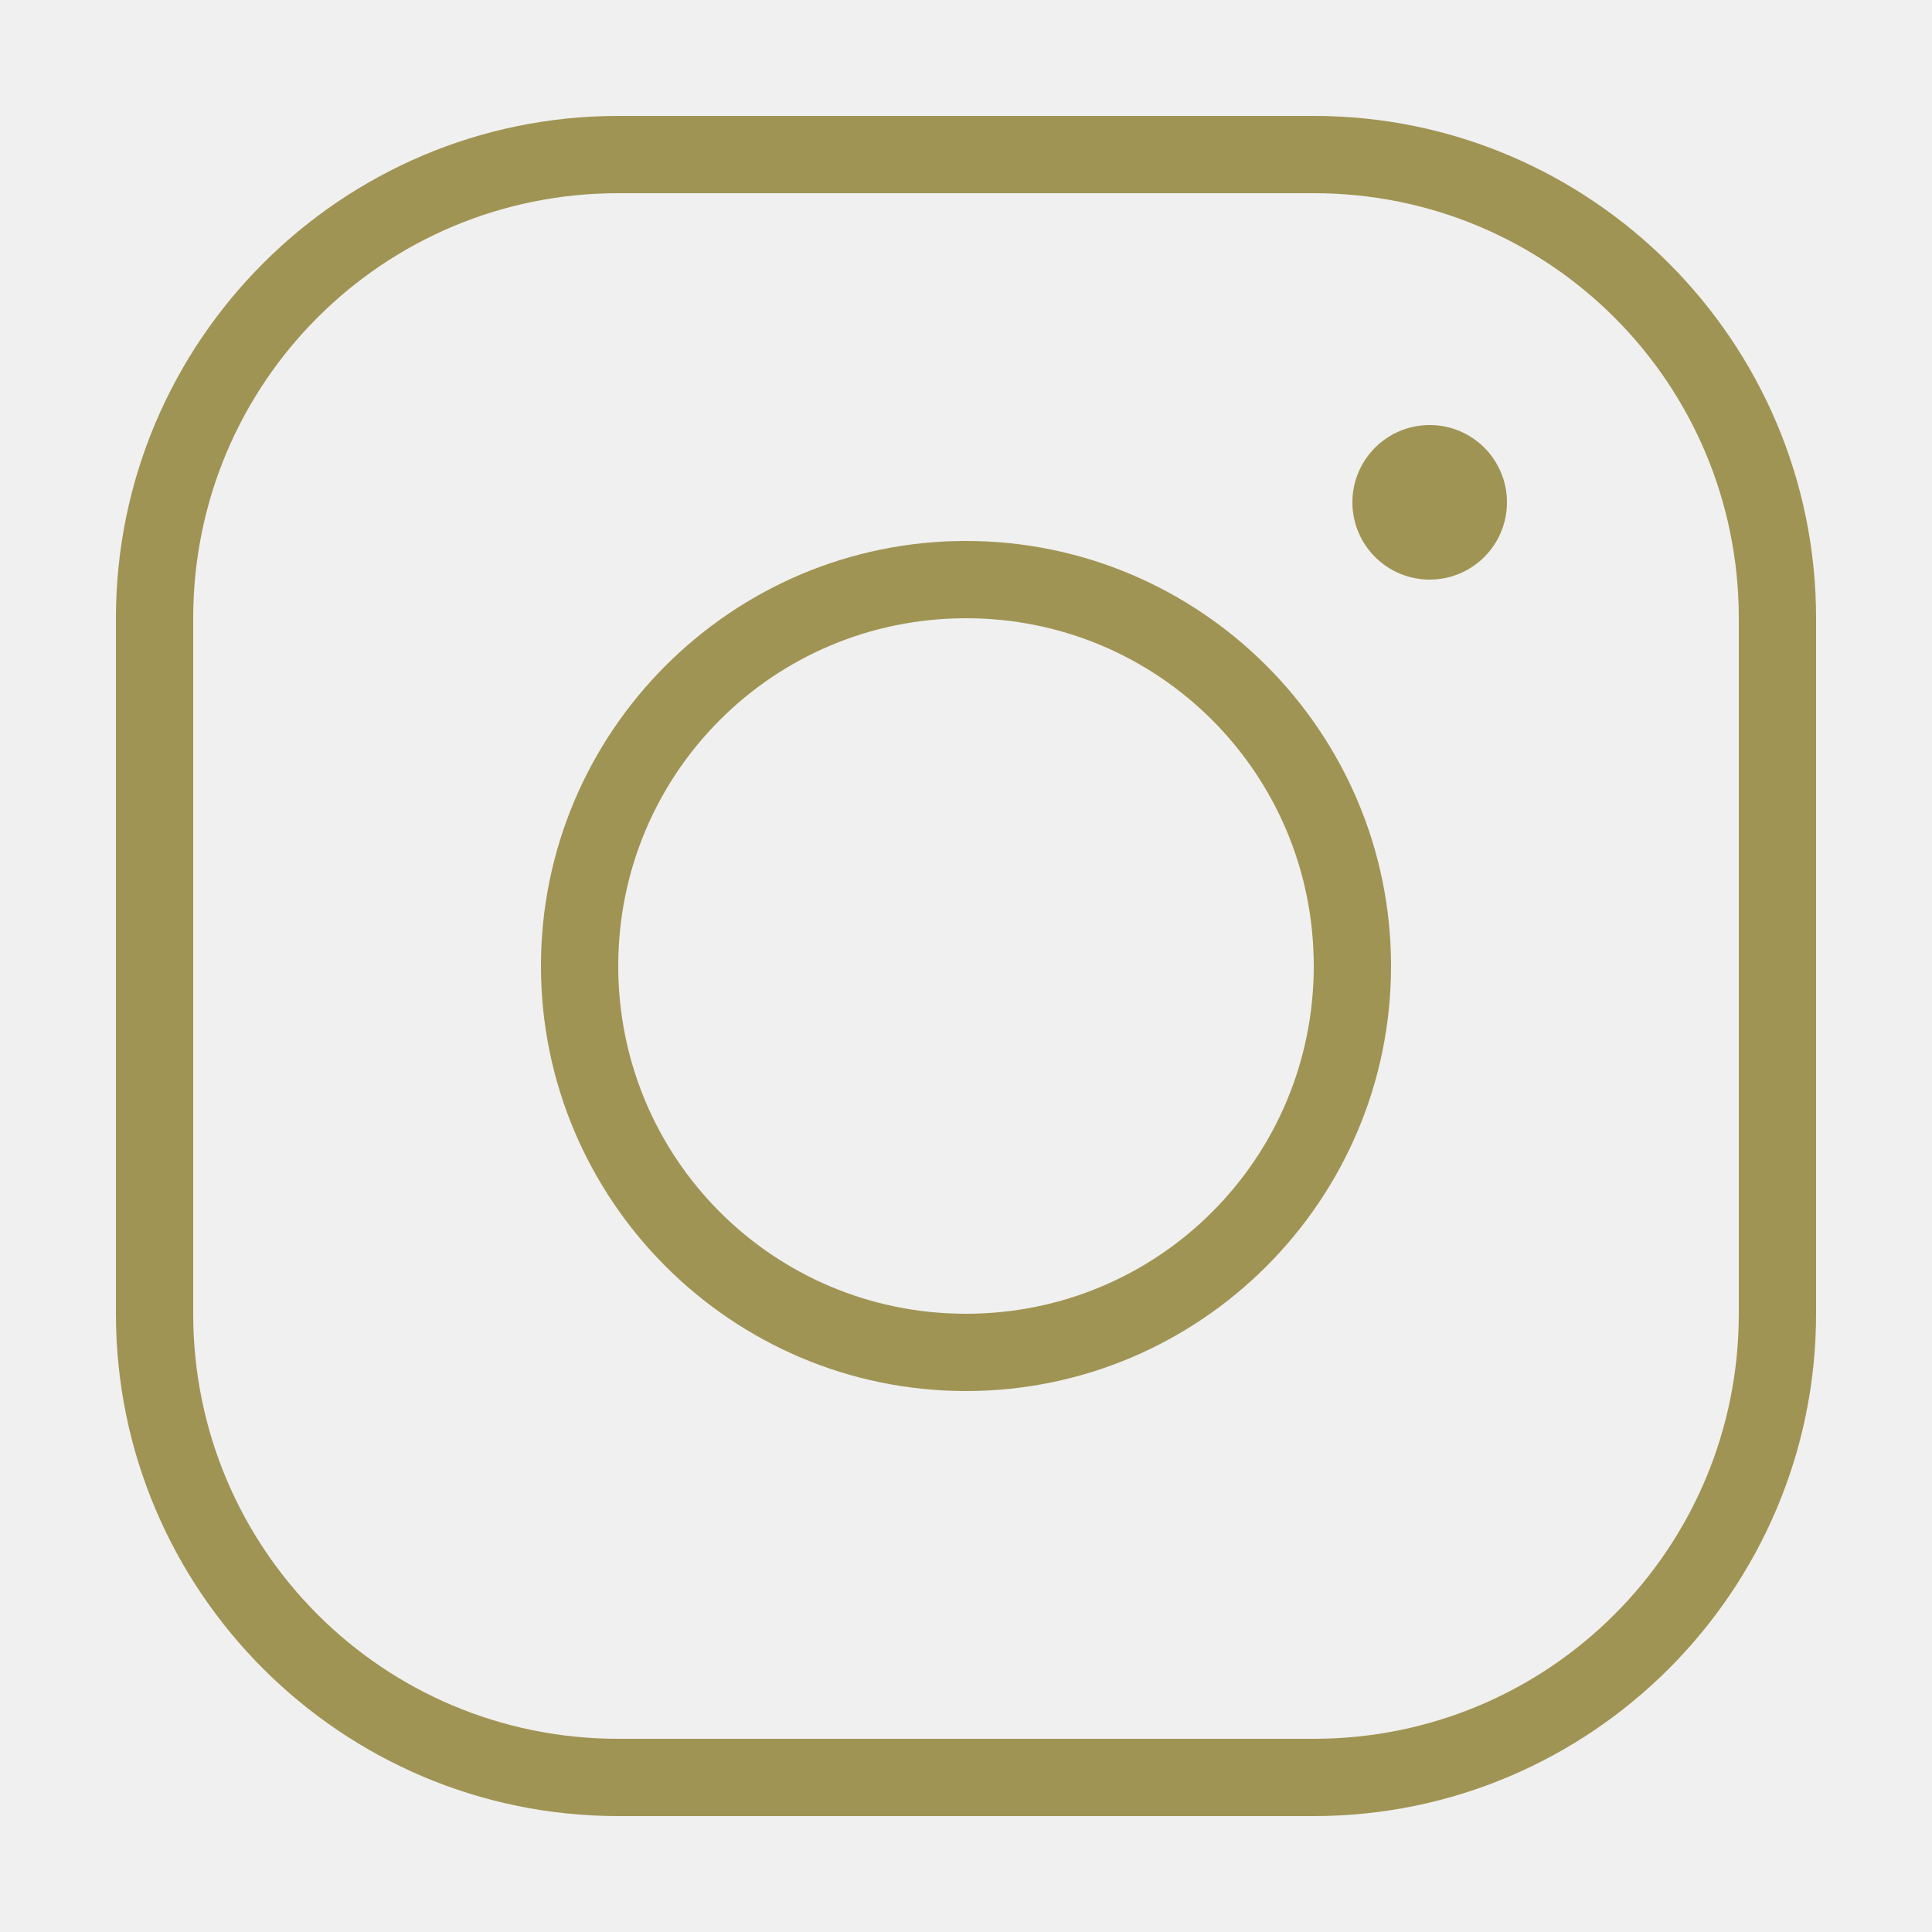
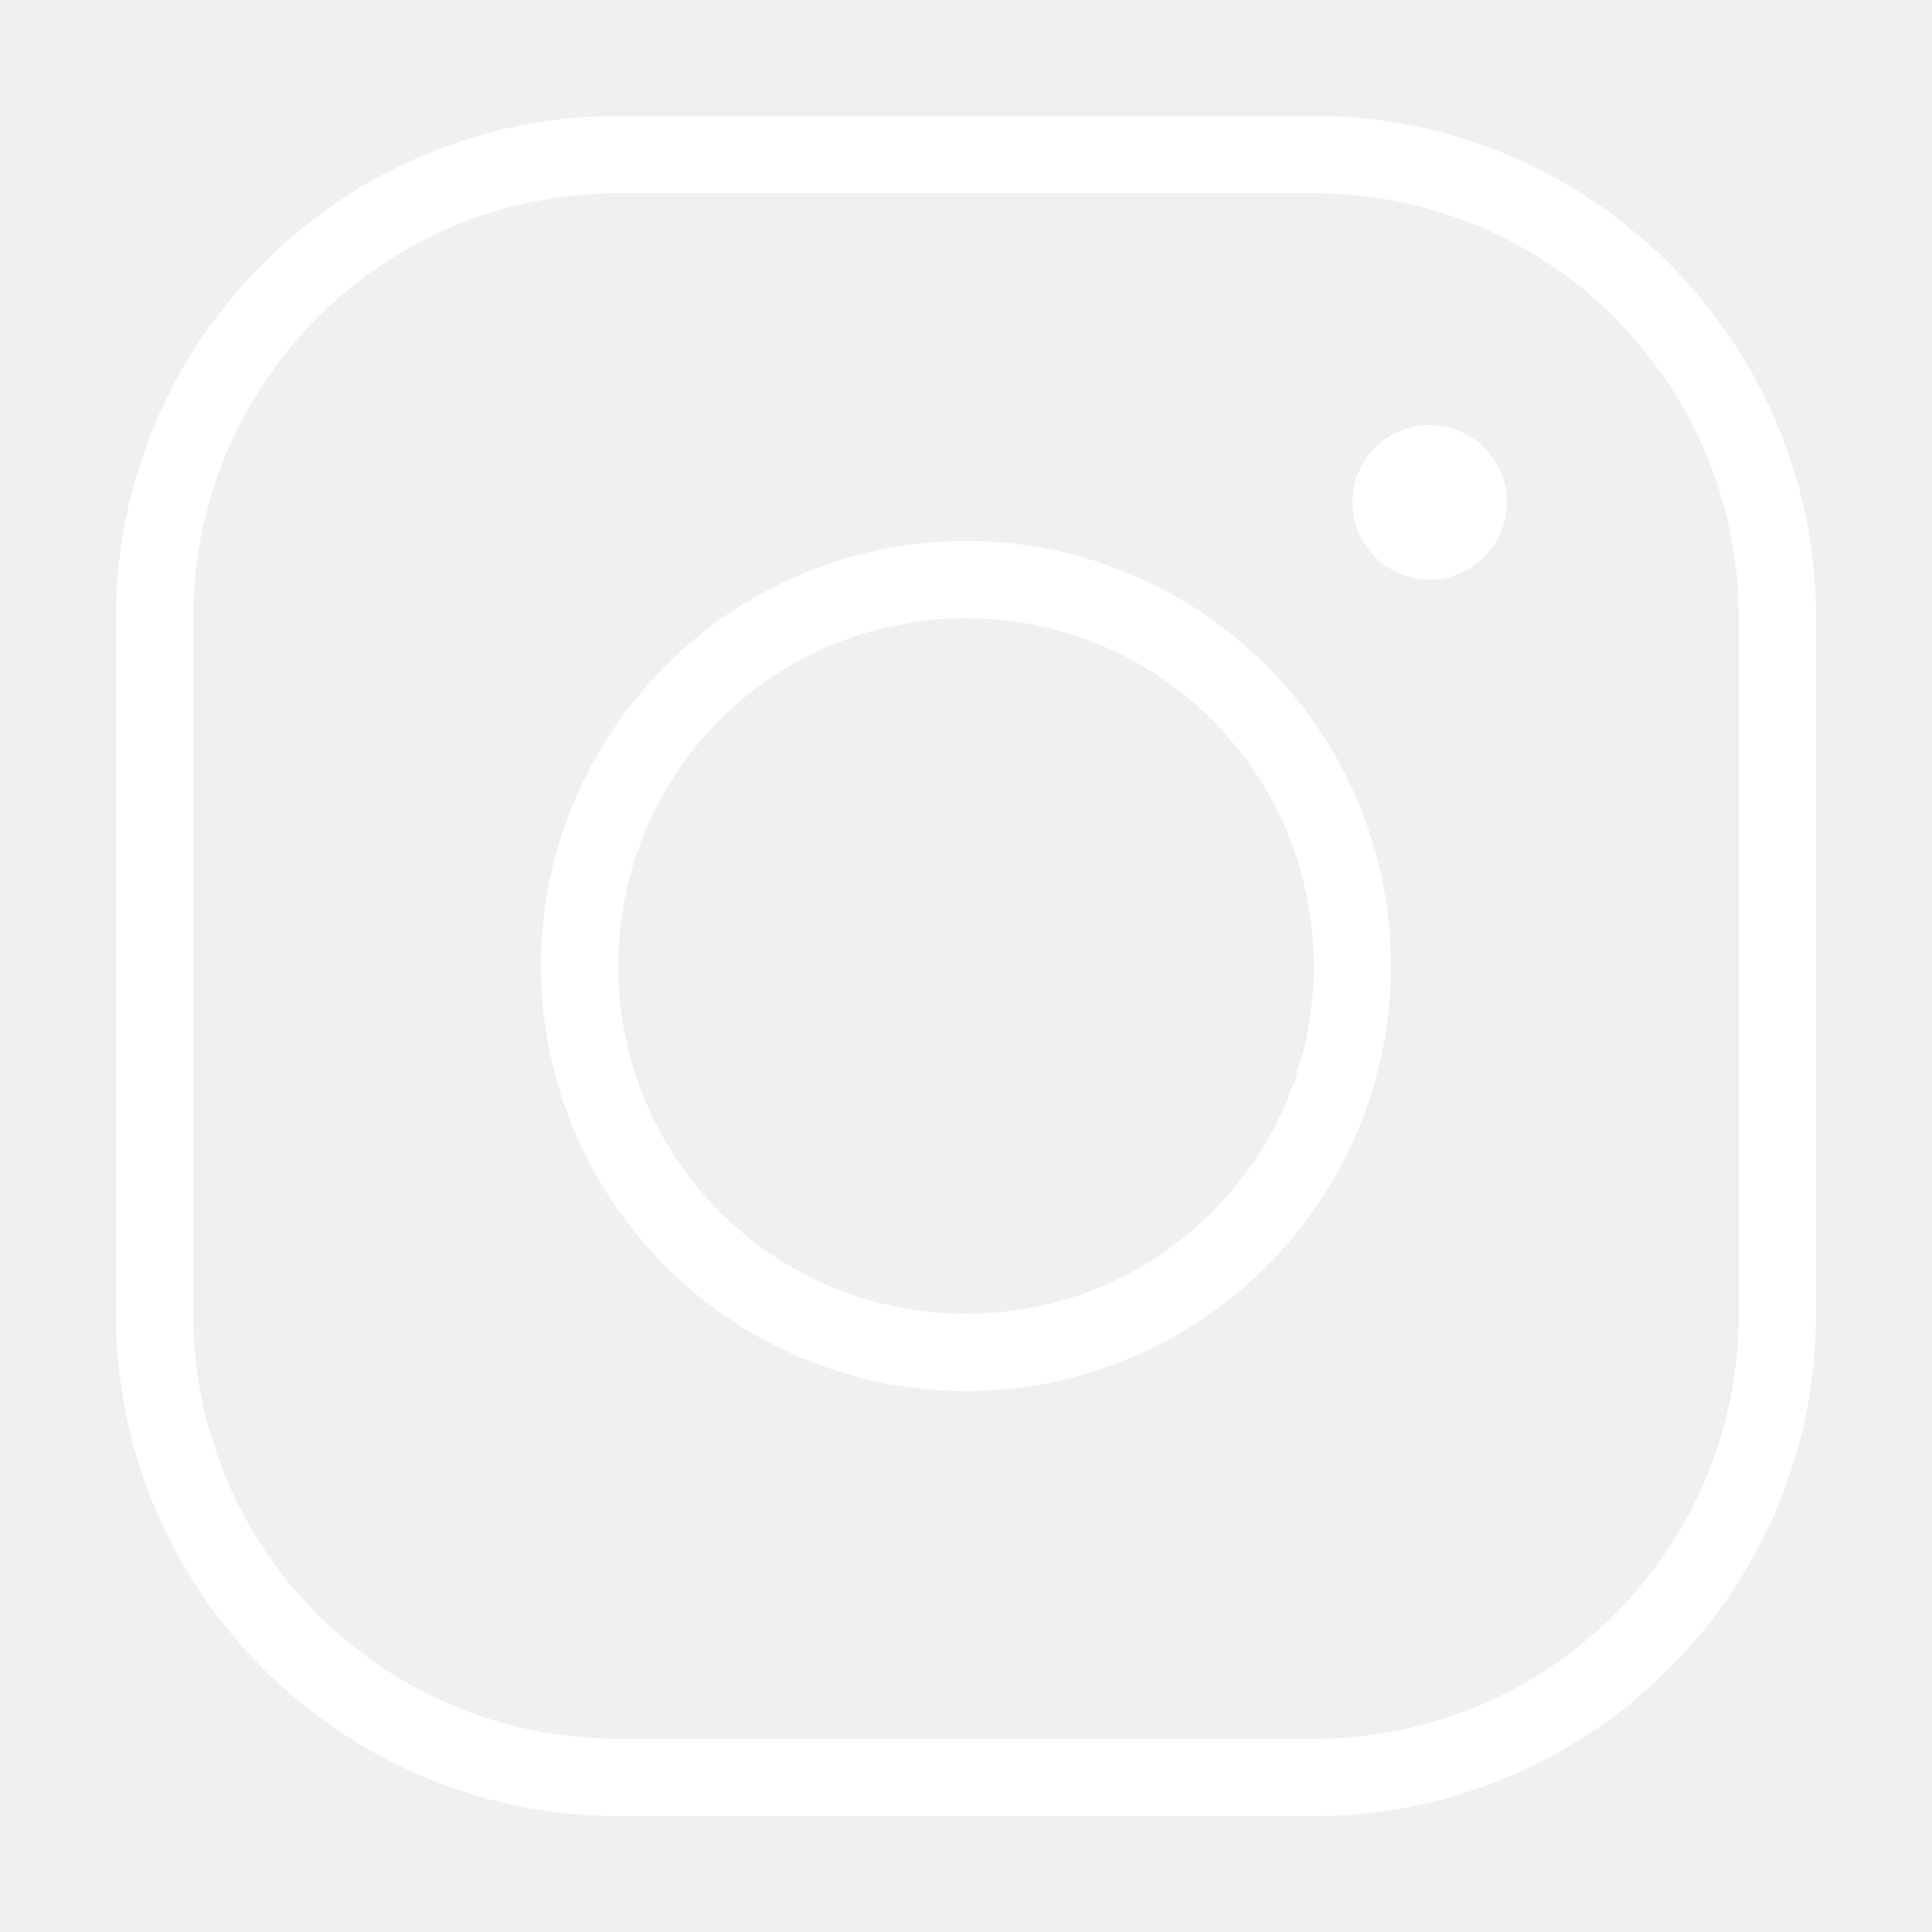
<svg xmlns="http://www.w3.org/2000/svg" viewBox="0 0 50 50" width="50px" height="50px">
-   <path fill="rgb(160, 148, 84)" d="M 16 3 C 8.832 3 3 8.832 3 16 L 3 34 C 3 41.168 8.832 47 16 47 L 34 47 C 41.168 47 47 41.168 47 34 L 47 16 C 47 8.832 41.168 3 34 3 L 16 3 z M 16 5 L 34 5 C 40.086 5 45 9.914 45 16 L 45 34 C 45 40.086 40.086 45 34 45 L 16 45 C 9.914 45 5 40.086 5 34 L 5 16 C 5 9.914 9.914 5 16 5 z M 37 11 A 2 2 0 0 0 35 13 A 2 2 0 0 0 37 15 A 2 2 0 0 0 39 13 A 2 2 0 0 0 37 11 z M 25 14 C 18.937 14 14 18.937 14 25 C 14 31.063 18.937 36 25 36 C 31.063 36 36 31.063 36 25 C 36 18.937 31.063 14 25 14 z M 25 16 C 29.982 16 34 20.018 34 25 C 34 29.982 29.982 34 25 34 C 20.018 34 16 29.982 16 25 C 16 20.018 20.018 16 25 16 z" />
+   <path fill="white" d="M 16 3 C 8.832 3 3 8.832 3 16 L 3 34 C 3 41.168 8.832 47 16 47 L 34 47 C 41.168 47 47 41.168 47 34 L 47 16 C 47 8.832 41.168 3 34 3 L 16 3 z M 16 5 L 34 5 C 40.086 5 45 9.914 45 16 L 45 34 C 45 40.086 40.086 45 34 45 L 16 45 C 9.914 45 5 40.086 5 34 L 5 16 C 5 9.914 9.914 5 16 5 z M 37 11 A 2 2 0 0 0 35 13 A 2 2 0 0 0 37 15 A 2 2 0 0 0 39 13 A 2 2 0 0 0 37 11 z M 25 14 C 18.937 14 14 18.937 14 25 C 14 31.063 18.937 36 25 36 C 31.063 36 36 31.063 36 25 C 36 18.937 31.063 14 25 14 z M 25 16 C 29.982 16 34 20.018 34 25 C 34 29.982 29.982 34 25 34 C 20.018 34 16 29.982 16 25 C 16 20.018 20.018 16 25 16 z" />
</svg>
